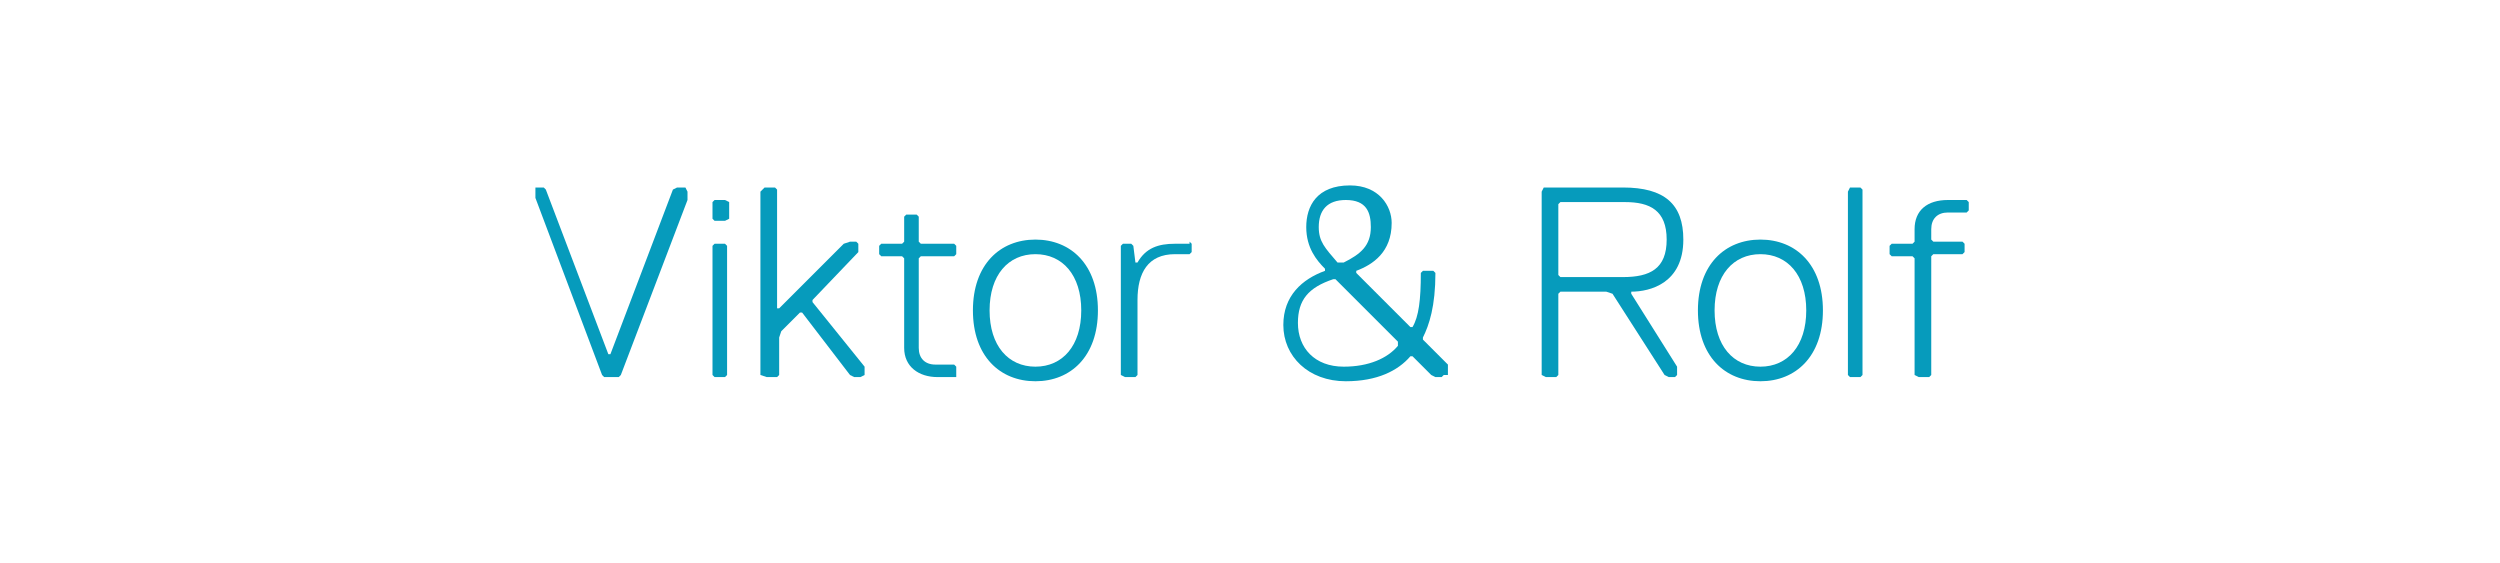
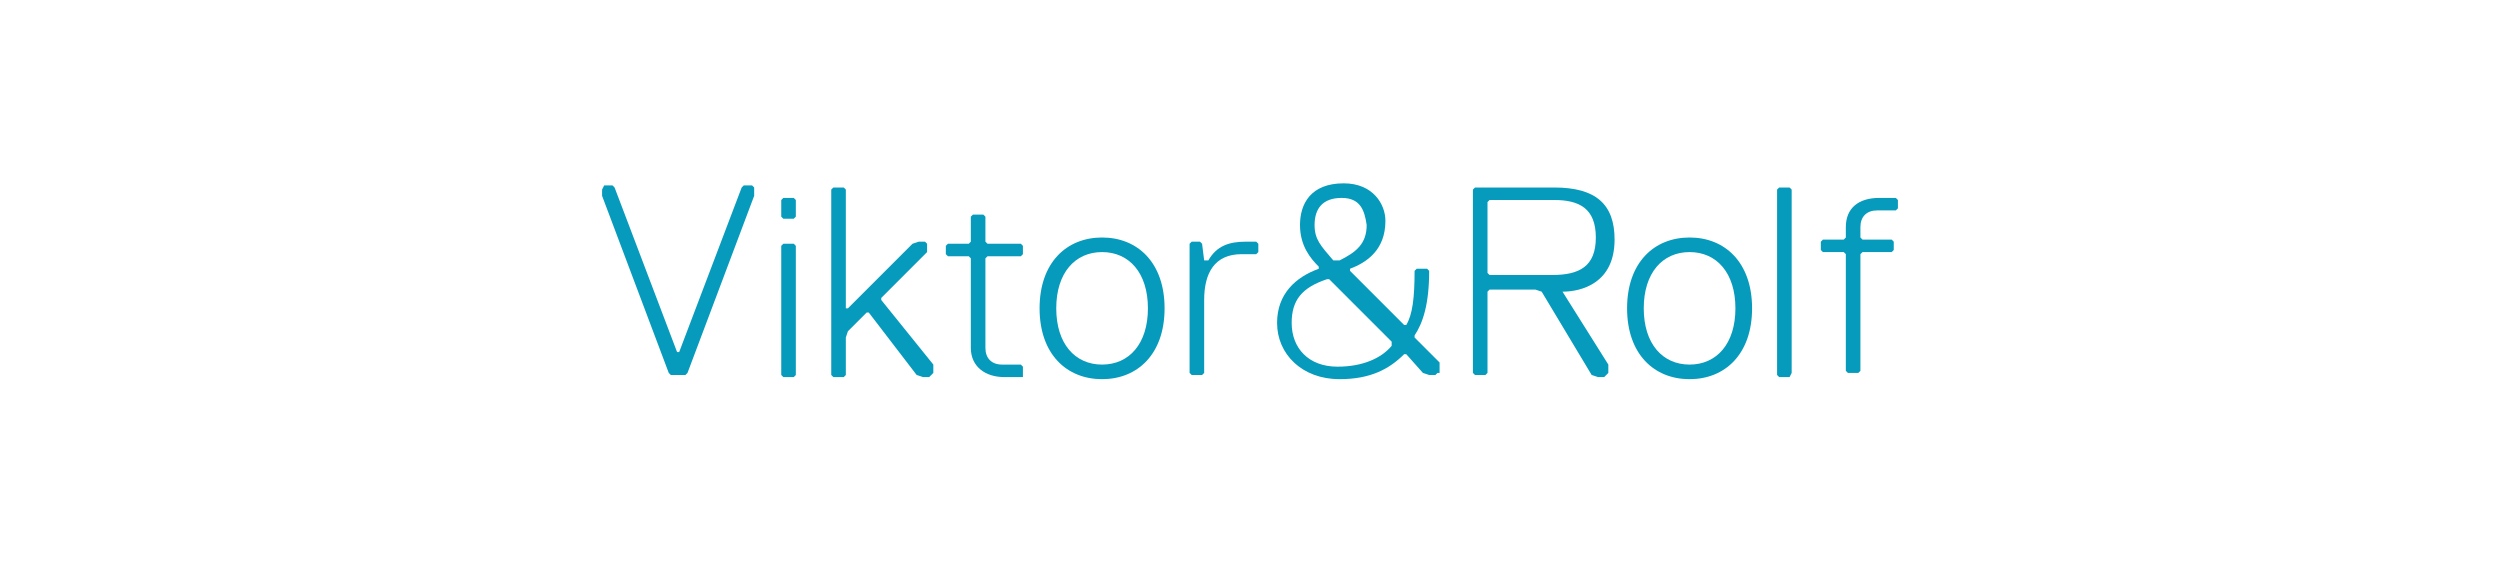
<svg xmlns="http://www.w3.org/2000/svg" version="1.1" id="Layer_1" x="0px" y="0px" width="120px" height="27px" viewBox="0 0 120 27" style="enable-background:new 0 0 120 27;" xml:space="preserve">
  <style type="text/css">
	.st0{fill:#069BBC;}
</style>
  <g>
-     <path class="st0" d="M29.8,18l-0.1,0.1H29L28.9,18l-3.2-8.5V9.2L25.7,9h0.4l0.1,0.1l3,7.9h0.1l3-7.9L32.5,9h0.4L33,9.2v0.4L29.8,18   z" />
-     <path class="st0" d="M34.8,10.6h-0.5l-0.1-0.1V9.7l0.1-0.1h0.5L35,9.7v0.8L34.8,10.6z M34.8,18.1h-0.5L34.2,18v-6.2l0.1-0.1h0.5   l0.1,0.1V18L34.8,18.1z" />
-     <path class="st0" d="M41.3,18.1h-0.3L40.8,18l-2.3-3h-0.1l-0.9,0.9l-0.1,0.3V18l-0.1,0.1h-0.5L36.5,18V9.2L36.7,9h0.5l0.1,0.1v5.7   h0.1l3.1-3.1l0.3-0.1h0.3l0.1,0.1v0.4L39,14.4v0.1l2.5,3.1V18L41.3,18.1z" />
-     <path class="st0" d="M45.9,18.1H45c-0.9,0-1.6-0.5-1.6-1.4v-4.3l-0.1-0.1h-1l-0.1-0.1v-0.4l0.1-0.1h1l0.1-0.1v-1.2l0.1-0.1h0.5   l0.1,0.1v1.2l0.1,0.1h1.6l0.1,0.1v0.4l-0.1,0.1h-1.6l-0.1,0.1v4.3c0,0.5,0.3,0.8,0.8,0.8h0.9l0.1,0.1V18L45.9,18.1z" />
-     <path class="st0" d="M46.7,14.9c0-2.2,1.3-3.4,3-3.4c1.7,0,3,1.2,3,3.4s-1.3,3.4-3,3.4C48,18.3,46.7,17.1,46.7,14.9z M47.5,14.9   c0,1.7,0.9,2.7,2.2,2.7c1.3,0,2.2-1,2.2-2.7s-0.9-2.7-2.2-2.7C48.4,12.2,47.5,13.2,47.5,14.9z" />
-     <path class="st0" d="M57.1,11.6l0.1,0.1v0.4l-0.1,0.1h-0.7c-1.3,0-1.8,0.9-1.8,2.2V18l-0.1,0.1H54L53.8,18v-6.2l0.1-0.1h0.4   l0.1,0.1l0.1,0.8h0.1c0.4-0.7,1-0.9,1.8-0.9H57.1z" />
-     <path class="st0" d="M69.3,18l-0.1,0.1h-0.3L68.7,18l-0.9-0.9h-0.1c-0.6,0.7-1.6,1.2-3.1,1.2c-1.8,0-3-1.2-3-2.7   c0-1.4,0.9-2.2,2-2.6v-0.1c-0.4-0.4-0.9-1-0.9-2s0.5-2,2.1-2c1.4,0,2,1,2,1.8c0,1.4-0.9,2-1.7,2.3v0.1l2.6,2.6h0.1   c0.3-0.5,0.4-1.3,0.4-2.6l0.1-0.1h0.5l0.1,0.1c0,1.6-0.3,2.5-0.6,3.1v0.1l1.2,1.2V18z M67.1,16.4l-3-3H64c-1.2,0.4-1.7,1-1.7,2.1   c0,1.2,0.8,2.1,2.2,2.1c1.2,0,2.1-0.4,2.6-1V16.4z M64.6,9.6c-0.9,0-1.3,0.5-1.3,1.3c0,0.7,0.3,1,0.9,1.7h0.3   c0.8-0.4,1.3-0.8,1.3-1.7C65.8,10.2,65.6,9.6,64.6,9.6z" />
-     <path class="st0" d="M77.1,14h-2.2l-0.1,0.1V18l-0.1,0.1h-0.5L74,18V9.2L74.1,9h3.8c2,0,2.9,0.8,2.9,2.5c0,2.1-1.6,2.5-2.5,2.5v0.1   l2.2,3.5V18l-0.1,0.1h-0.3L79.9,18l-2.5-3.9L77.1,14z M78,9.7h-3.1l-0.1,0.1v3.4l0.1,0.1h3c1.3,0,2.1-0.4,2.1-1.8   C80,10.1,79.2,9.7,78,9.7z" />
-     <path class="st0" d="M81.5,14.9c0-2.2,1.3-3.4,3-3.4c1.7,0,3,1.2,3,3.4s-1.3,3.4-3,3.4C82.8,18.3,81.5,17.1,81.5,14.9z M82.3,14.9   c0,1.7,0.9,2.7,2.2,2.7c1.3,0,2.2-1,2.2-2.7s-0.9-2.7-2.2-2.7C83.2,12.2,82.3,13.2,82.3,14.9z" />
-     <path class="st0" d="M89.3,18.1h-0.5L88.7,18V9.2L88.8,9h0.5l0.1,0.1V18L89.3,18.1z" />
-     <path class="st0" d="M94.5,9.7v0.4l-0.1,0.1h-0.9c-0.5,0-0.8,0.3-0.8,0.8v0.5l0.1,0.1h1.4l0.1,0.1v0.4l-0.1,0.1h-1.4l-0.1,0.1V18   l-0.1,0.1h-0.5L91.9,18v-5.6l-0.1-0.1h-1l-0.1-0.1v-0.4l0.1-0.1h1l0.1-0.1V11c0-0.9,0.6-1.4,1.6-1.4h0.9L94.5,9.7z" />
+     <path class="st0" d="M33,17.9l-0.1,0.1h-0.7l-0.1-0.1l-3.2-8.5V9.1L29,8.9h0.4l0.1,0.1l3,7.9h0.1l3-7.9l0.1-0.1h0.4l0.1,0.1v0.4   L33,17.9z" />
+     <path class="st0" d="M38.1,10.5h-0.5l-0.1-0.1V9.6l0.1-0.1h0.5l0.1,0.1v0.8L38.1,10.5z M38.1,18.1h-0.5l-0.1-0.1v-6.2l0.1-0.1h0.5   l0.1,0.1v6.2L38.1,18.1z" />
+     <path class="st0" d="M44.6,18.1h-0.3l-0.3-0.1l-2.3-3h-0.1l-0.9,0.9l-0.1,0.3v1.8l-0.1,0.1h-0.5l-0.1-0.1V9.1l0.1-0.1h0.5l0.1,0.1   v5.7h0.1l3.1-3.1l0.3-0.1h0.3l0.1,0.1v0.4l-2.2,2.2v0.1l2.5,3.1v0.4L44.6,18.1z" />
+     <path class="st0" d="M49.1,18.1h-0.9c-0.9,0-1.6-0.5-1.6-1.4v-4.3l-0.1-0.1h-1l-0.1-0.1v-0.4l0.1-0.1h1l0.1-0.1v-1.2l0.1-0.1h0.5   l0.1,0.1v1.2l0.1,0.1h1.6l0.1,0.1v0.4l-0.1,0.1h-1.6l-0.1,0.1v4.3c0,0.5,0.3,0.8,0.8,0.8h0.9l0.1,0.1v0.4L49.1,18.1z" />
+     <path class="st0" d="M49.9,14.8c0-2.2,1.3-3.4,3-3.4c1.7,0,3,1.2,3,3.4s-1.3,3.4-3,3.4C51.2,18.2,49.9,17,49.9,14.8z M50.7,14.8   c0,1.7,0.9,2.7,2.2,2.7c1.3,0,2.2-1,2.2-2.7s-0.9-2.7-2.2-2.7C51.6,12.1,50.7,13.1,50.7,14.8z" />
+     <path class="st0" d="M60.3,11.6l0.1,0.1v0.4l-0.1,0.1h-0.7c-1.3,0-1.8,0.9-1.8,2.2v3.5l-0.1,0.1h-0.5l-0.1-0.1v-6.2l0.1-0.1h0.4   l0.1,0.1l0.1,0.8H58c0.4-0.7,1-0.9,1.8-0.9H60.3z" />
+     <path class="st0" d="M69,17.9l-0.1,0.1h-0.3l-0.3-0.1L67.5,17h-0.1c-0.7,0.7-1.6,1.2-3.1,1.2c-1.8,0-3-1.2-3-2.7   c0-1.4,0.9-2.2,2-2.6v-0.1c-0.4-0.4-0.9-1-0.9-2s0.5-2,2.1-2c1.4,0,2,1,2,1.8c0,1.4-0.9,2-1.7,2.3v0.1l2.6,2.6h0.1   c0.3-0.5,0.4-1.3,0.4-2.6l0.1-0.1h0.5l0.1,0.1c0,1.6-0.3,2.5-0.7,3.1v0.1l1.2,1.2V17.9z M66.8,16.4l-3-3h-0.1   c-1.2,0.4-1.7,1-1.7,2.1c0,1.2,0.8,2.1,2.2,2.1c1.2,0,2.1-0.4,2.6-1V16.4z M64.4,9.5c-0.9,0-1.3,0.5-1.3,1.3c0,0.7,0.3,1,0.9,1.7   h0.3c0.8-0.4,1.3-0.8,1.3-1.7C65.5,10.1,65.3,9.5,64.4,9.5z" />
+     <path class="st0" d="M73.7,13.9h-2.2L71.4,14v3.9l-0.1,0.1h-0.5l-0.1-0.1V9.1l0.1-0.1h3.8c2,0,2.9,0.8,2.9,2.5   c0,2.1-1.6,2.5-2.5,2.5V14l2.2,3.5v0.4L77,18.1h-0.3l-0.3-0.1L74,14L73.7,13.9z M74.6,9.6h-3.1l-0.1,0.1v3.4l0.1,0.1h3   c1.3,0,2.1-0.4,2.1-1.8C76.6,10,75.8,9.6,74.6,9.6z" />
+     <path class="st0" d="M78.1,14.8c0-2.2,1.3-3.4,3-3.4s3,1.2,3,3.4s-1.3,3.4-3,3.4S78.1,17,78.1,14.8z M78.9,14.8   c0,1.7,0.9,2.7,2.2,2.7s2.2-1,2.2-2.7s-0.9-2.7-2.2-2.7S78.9,13.1,78.9,14.8z" />
+     <path class="st0" d="M85.9,18.1h-0.5l-0.1-0.1V9.1l0.1-0.1h0.5l0.1,0.1v8.8L85.9,18.1z" />
+     <path class="st0" d="M91.1,9.6V10L91,10.1h-0.9c-0.5,0-0.8,0.3-0.8,0.8v0.5l0.1,0.1h1.4l0.1,0.1v0.4l-0.1,0.1h-1.4l-0.1,0.1v5.6   l-0.1,0.1h-0.5l-0.1-0.1v-5.6l-0.1-0.1h-1l-0.1-0.1v-0.4l0.1-0.1h1l0.1-0.1v-0.5c0-0.9,0.6-1.4,1.6-1.4H91L91.1,9.6z" />
  </g>
</svg>
